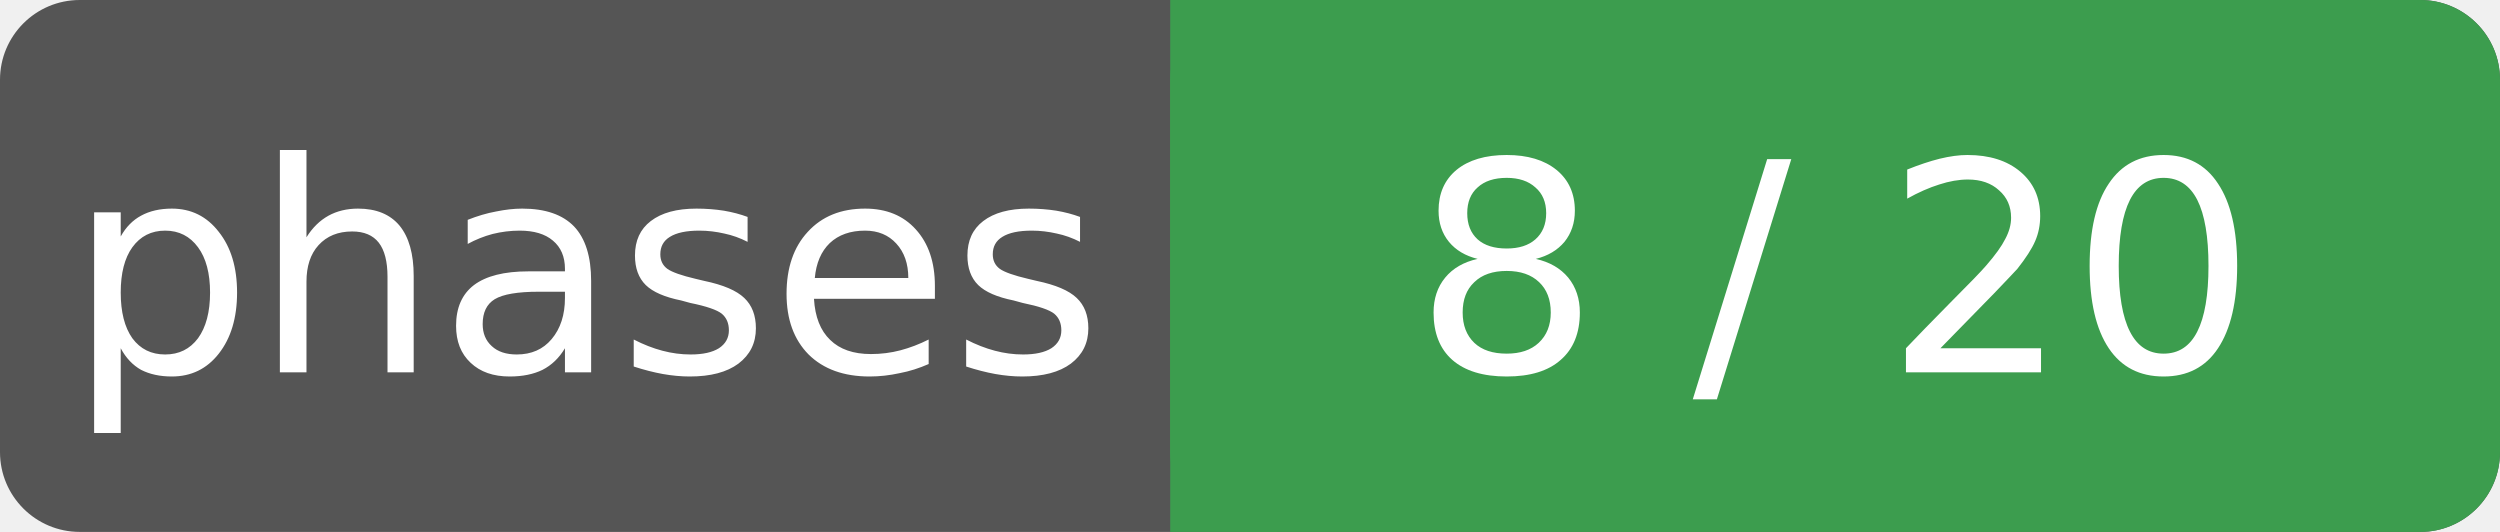
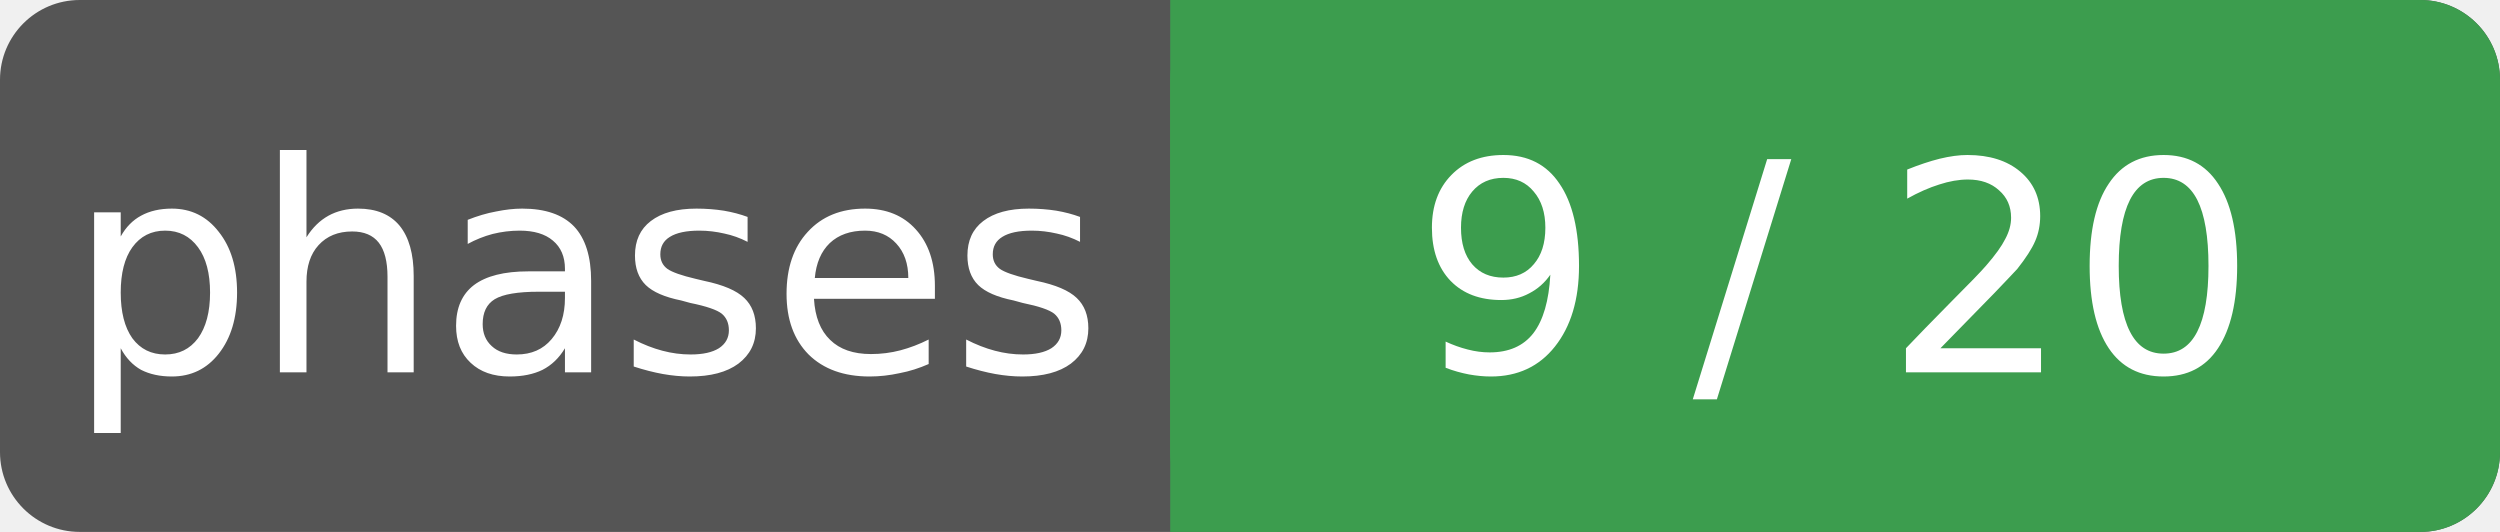
- <svg xmlns="http://www.w3.org/2000/svg" width="94" height="20" role="img" aria-label="phases: 8 / 20" font-family="Verdana,DejaVu Sans,sans-serif" font-size="11">
+ <svg xmlns="http://www.w3.org/2000/svg" width="94" height="20" role="img" aria-label="phases: 9 / 20" font-family="Verdana,DejaVu Sans,sans-serif" font-size="11">
  <rect width="94" height="20" rx="3" fill="#555" />
  <rect x="44" width="50" height="20" rx="3" fill="#3c9d4e" />
  <rect x="44" width="4" height="20" fill="#3c9d4e" />
  <text x="22" y="14" fill="#fff" text-anchor="middle">phases</text>
-   <text x="69" y="14" fill="#fff" text-anchor="middle">8 / 20</text>
+   <text x="69" y="14" fill="#fff" text-anchor="middle">9 / 20</text>
</svg>
